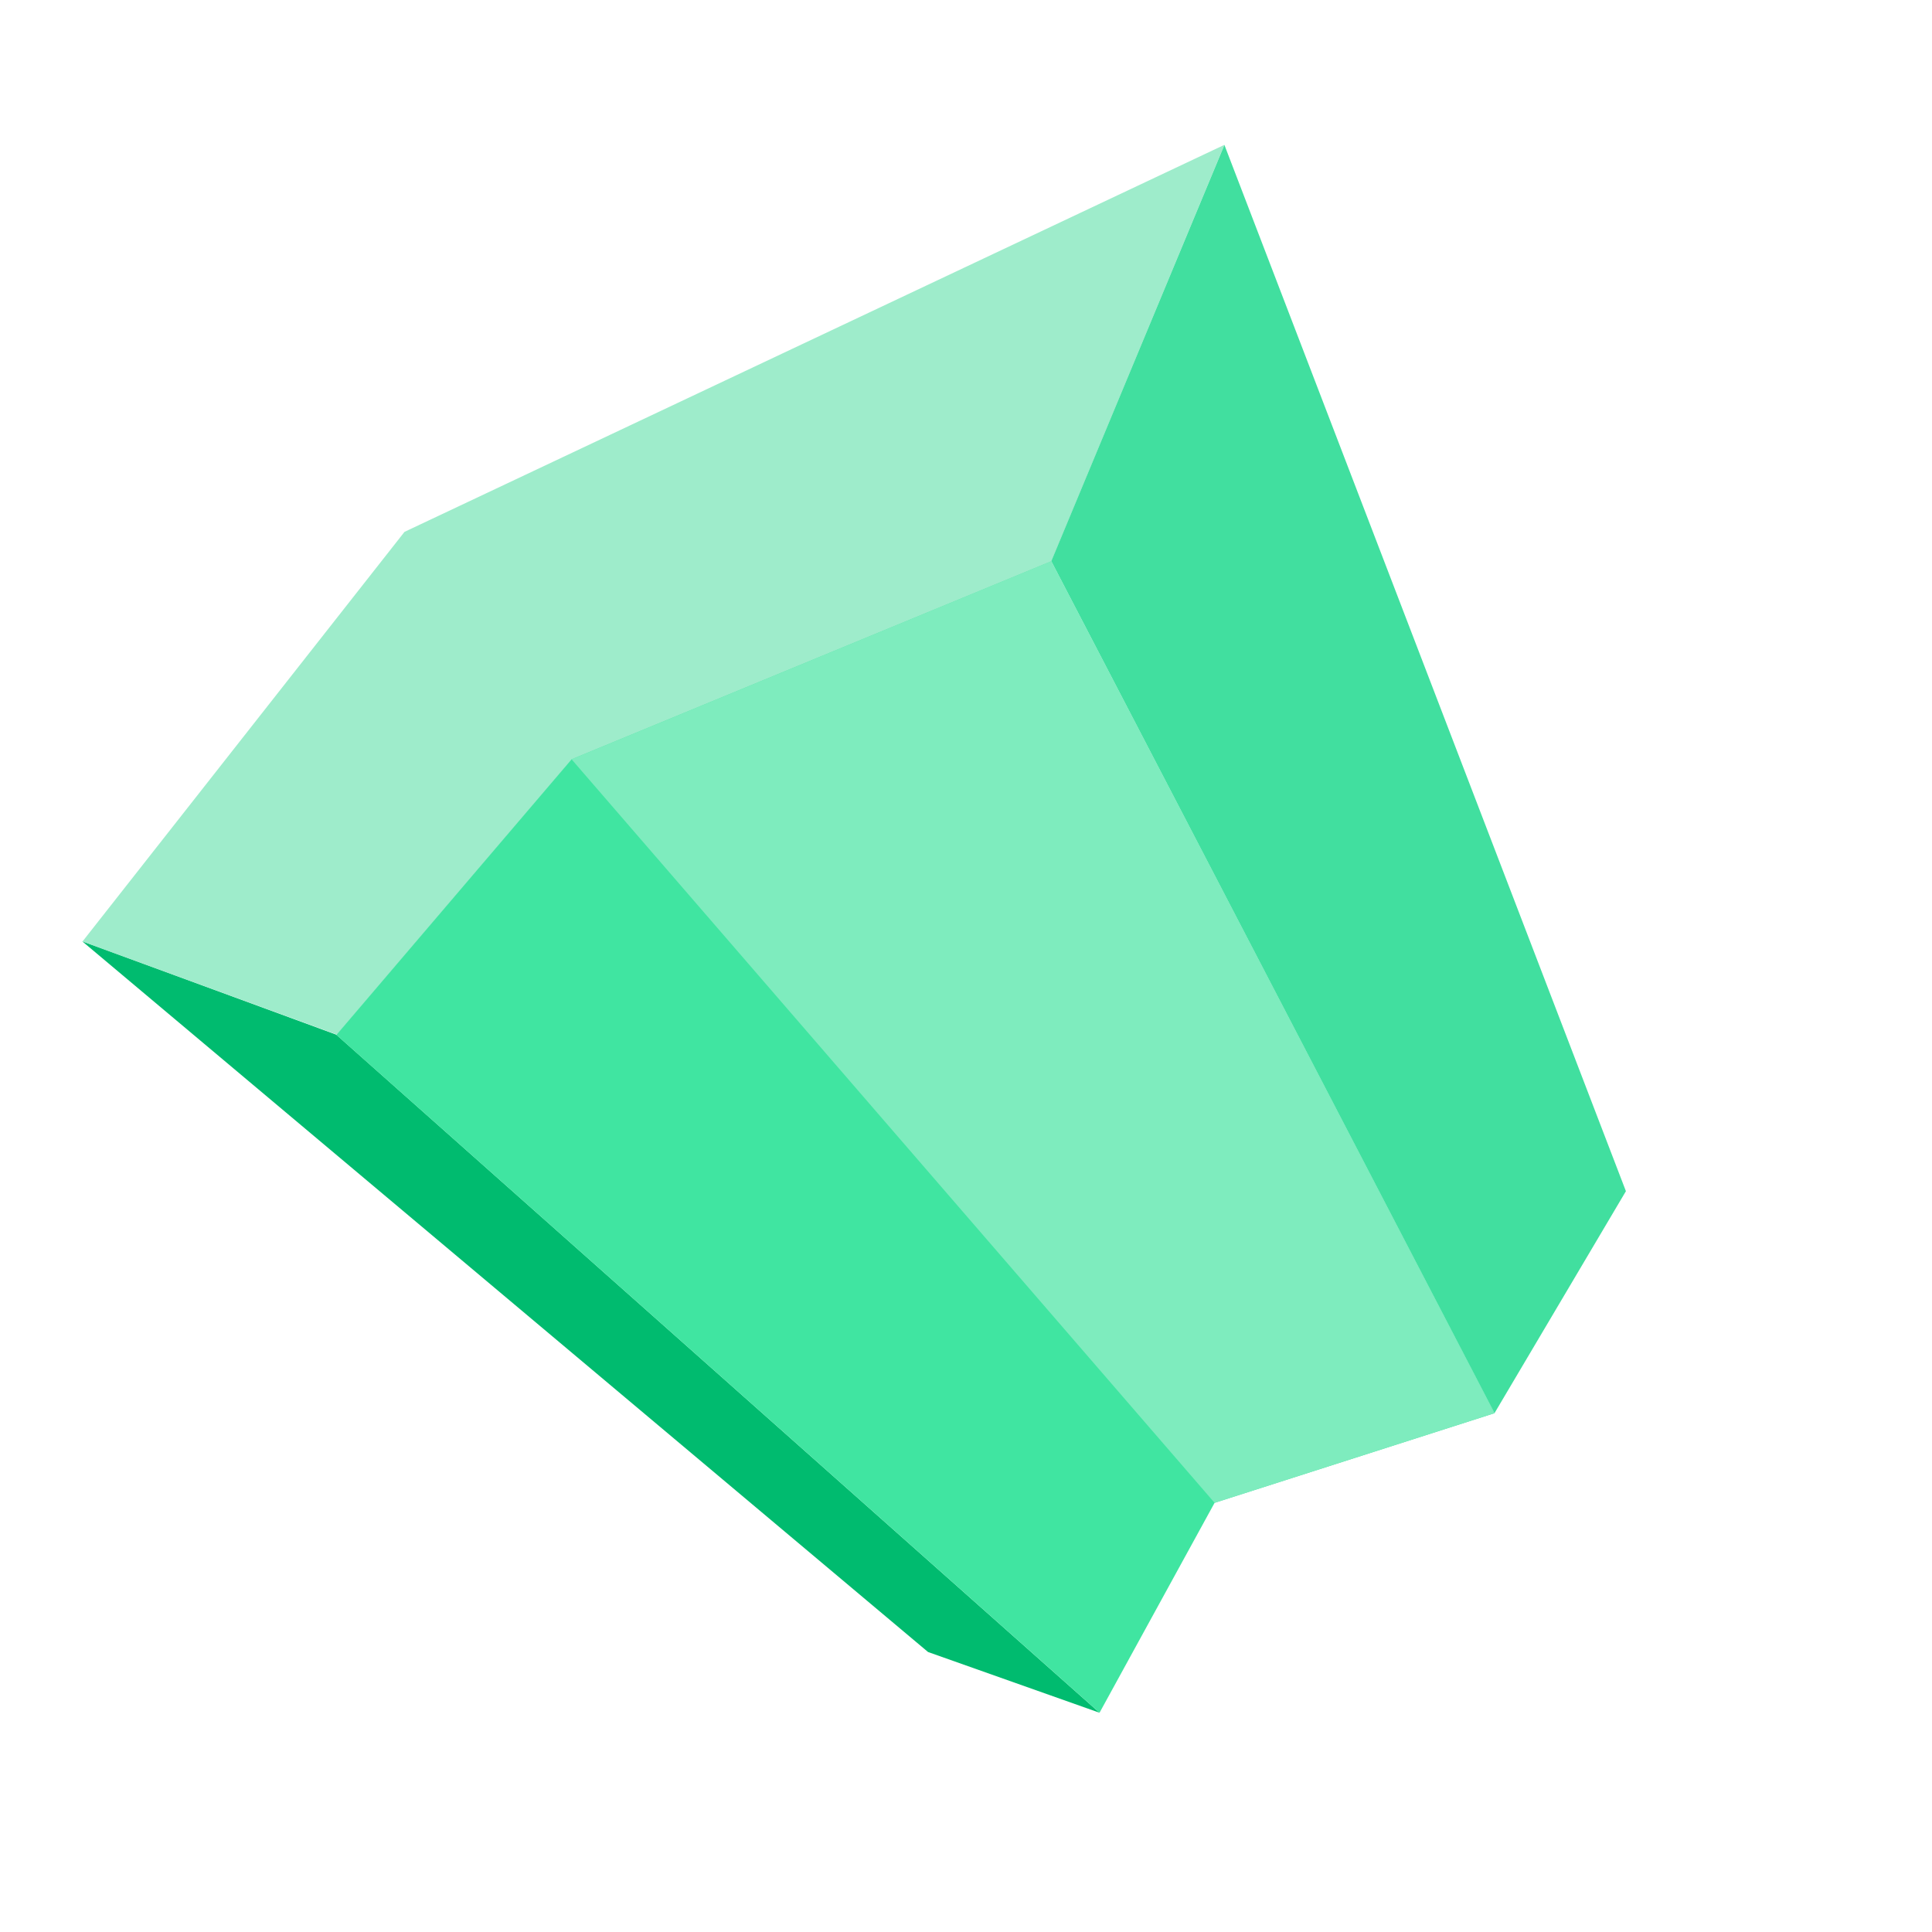
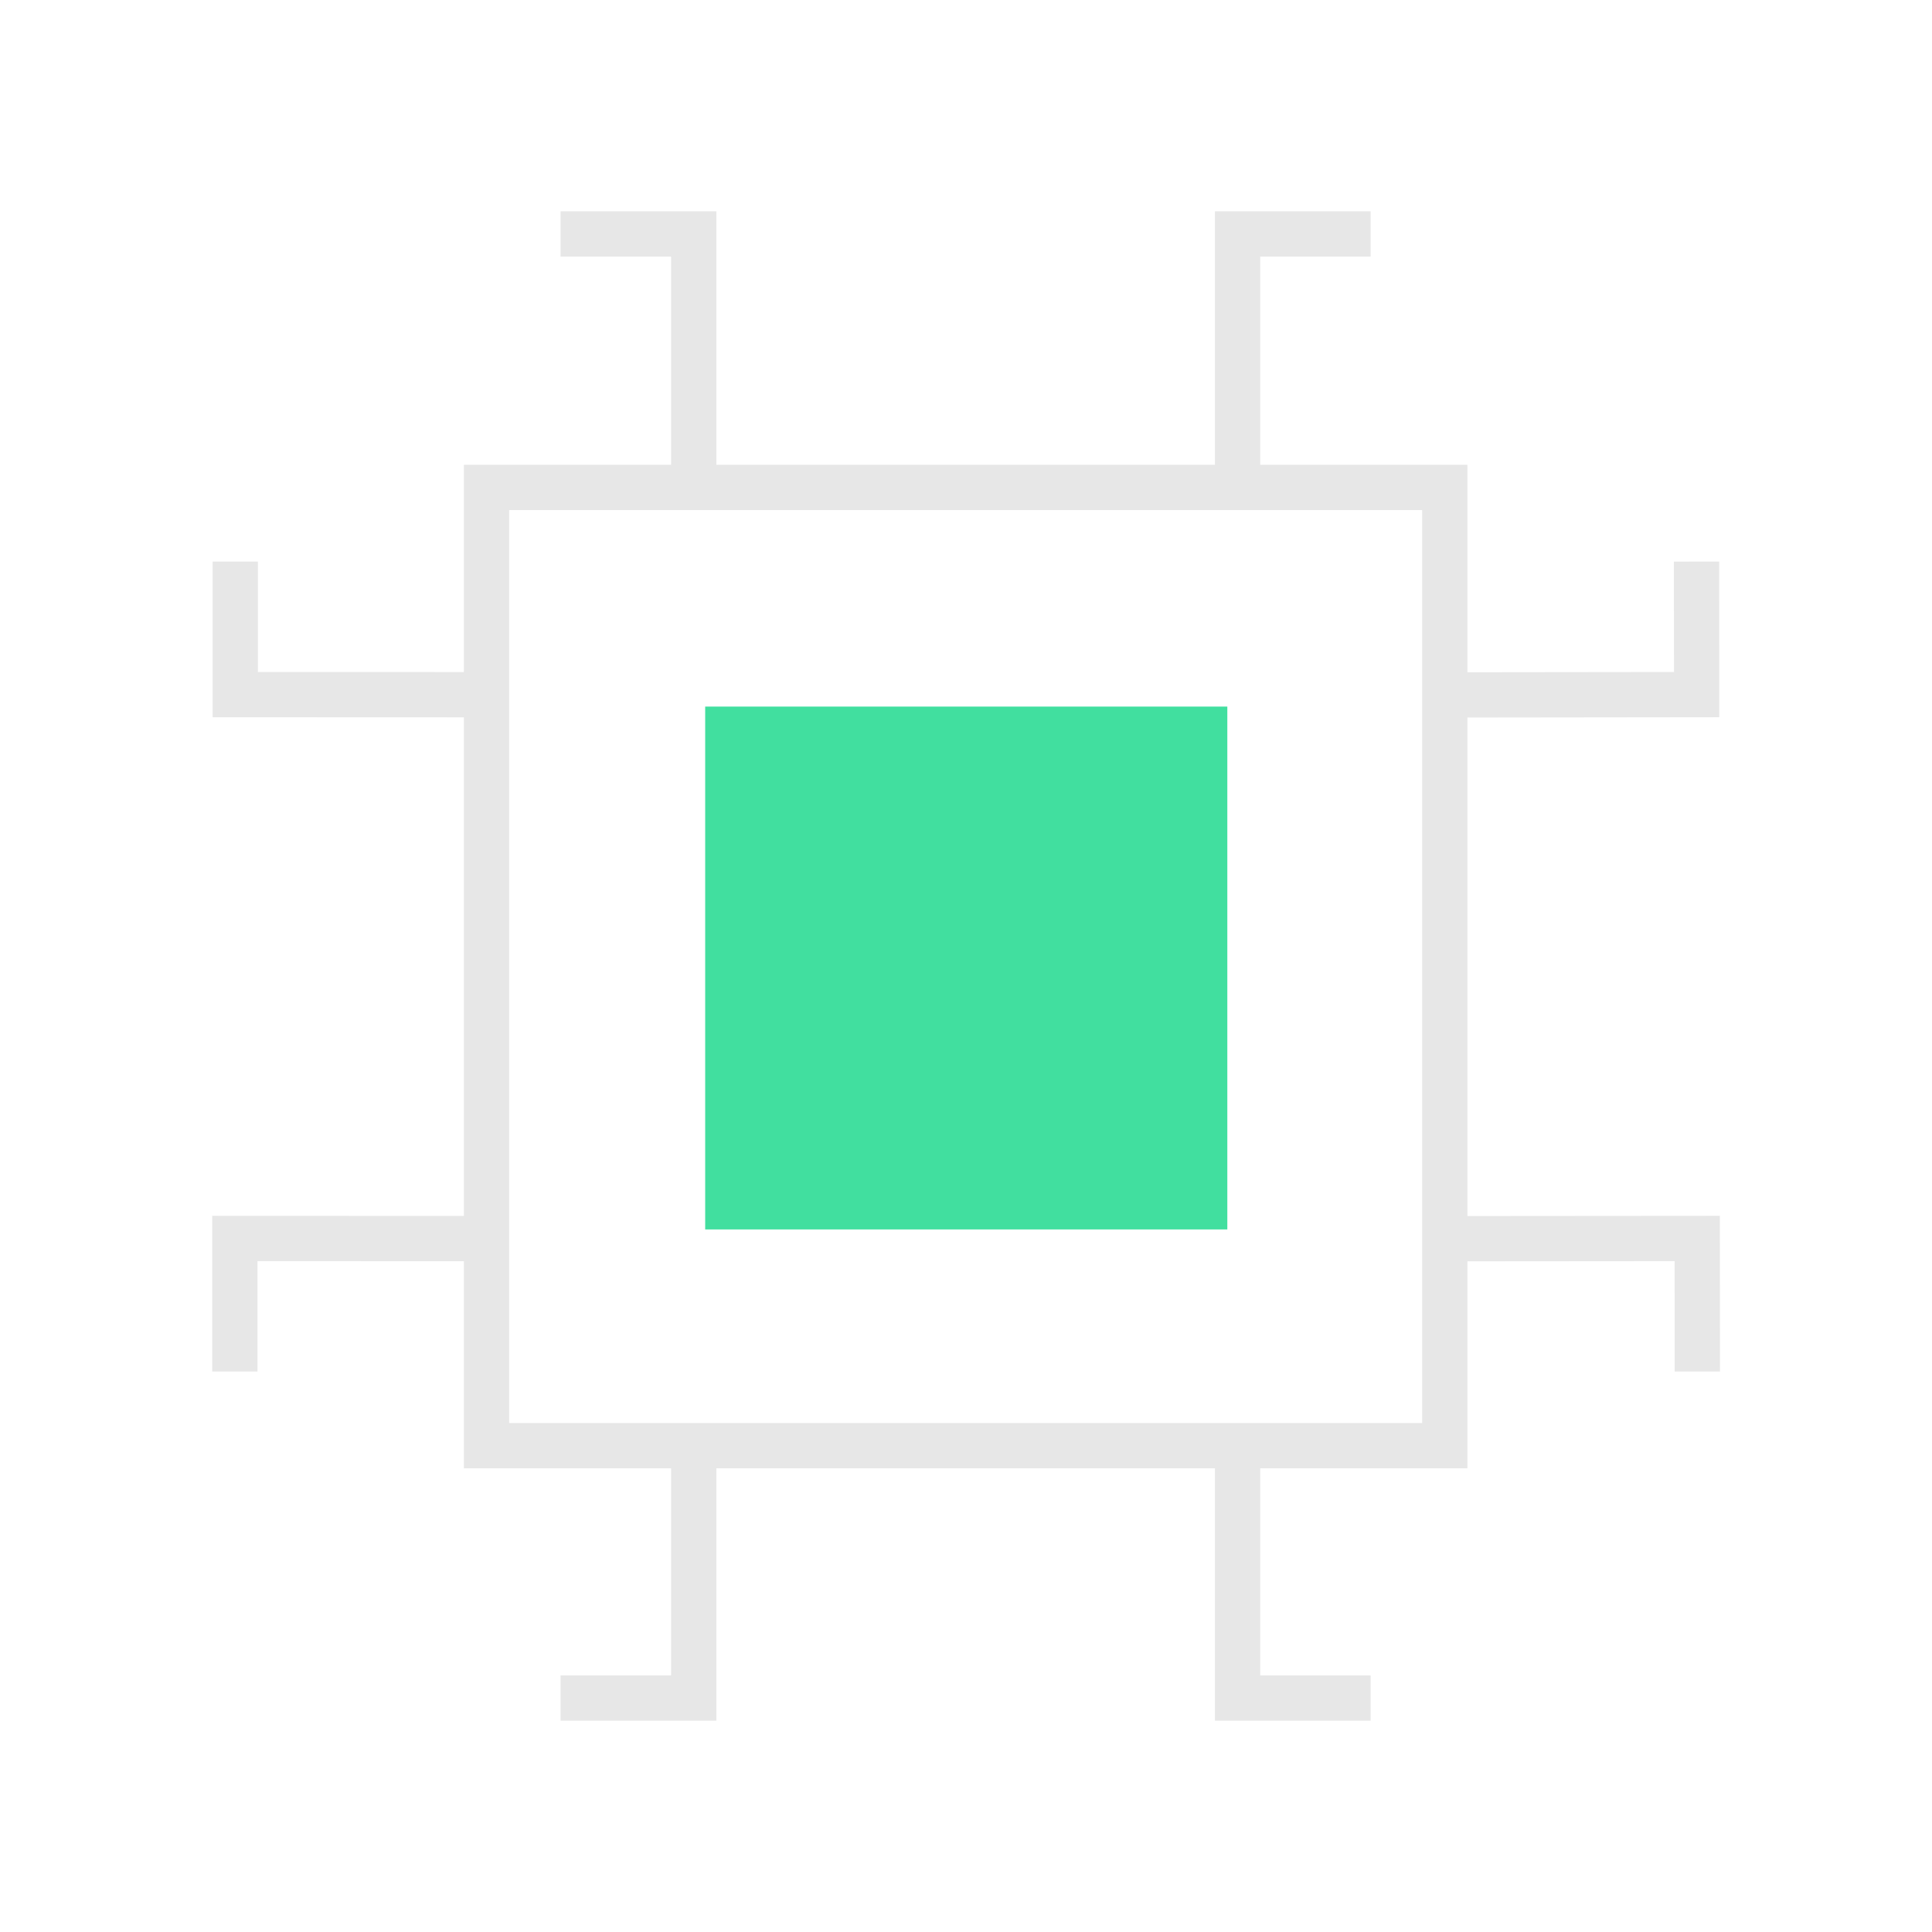
- <svg xmlns="http://www.w3.org/2000/svg" width="181" height="181" fill="none">
-   <path d="M86.946 154.77L7.698 88.182l23.803 8.749 71.51 63.528-16.065-5.689z" fill="#00BB6F" />
-   <path d="M53.627 71.124L31.567 96.929 7.726 88.207 37.896 49.828l76.811-36.259-16.228 39.052-44.852 18.503z" fill="#9EECCB" />
-   <path d="M103.01 160.458L31.516 96.953l22.039-25.82L98.463 52.596l41.563 79.795-26.237 8.401-10.779 19.666z" fill="#40E5A1" />
-   <path d="M114.71 13.578L98.487 52.578 140.01 132.396l12.314-20.8-37.614-98.018z" fill="#41DF9F" />
-   <path d="M113.792 140.796L53.549 71.136l44.943-18.564 41.529 79.821-26.229 8.403z" fill="#7EECBE" />
+ <svg xmlns="http://www.w3.org/2000/svg" width="181" height="181" id="Layer_2" data-name="Layer 2" viewBox="0 0 192 192" fill="#E7E7E7">
+   <defs>
+     <style>.cls-1{fill:none;stroke:#E7E7E7;stroke-miterlimit:10;stroke-width:4.50px;}.cls-2{fill:#41DF9F;}</style>
+   </defs>
+   <rect class="cls-1" x="48.35" y="48.44" width="95.23" height="95.23" />
+   <rect class="cls-2" x="70.08" y="70.22" width="51.89" height="51.96" />
+   <polyline class="cls-1" points="55.71 23.25 68.94 23.25 68.94 48.26" />
+   <polyline class="cls-1" points="136.21 23.25 122.99 23.25 122.99 48.26" />
+   <polyline class="cls-1" points="55.71 168.75 68.94 168.75 68.94 143.74" />
+   <polyline class="cls-1" points="136.21 168.75 122.99 168.75 122.99 143.74" />
+   <polyline class="cls-1" points="23.38 55.81 23.38 69.03 48.39 69.04" />
+   <polyline class="cls-1" points="23.34 136.3 23.34 123.08 48.36 123.09" />
+   <polyline class="cls-1" points="168.6 55.81 168.61 69.03 143.6 69.06" />
+   <polyline class="cls-1" points="168.68 136.3 168.67 123.08 143.66 123.1" />
</svg>
